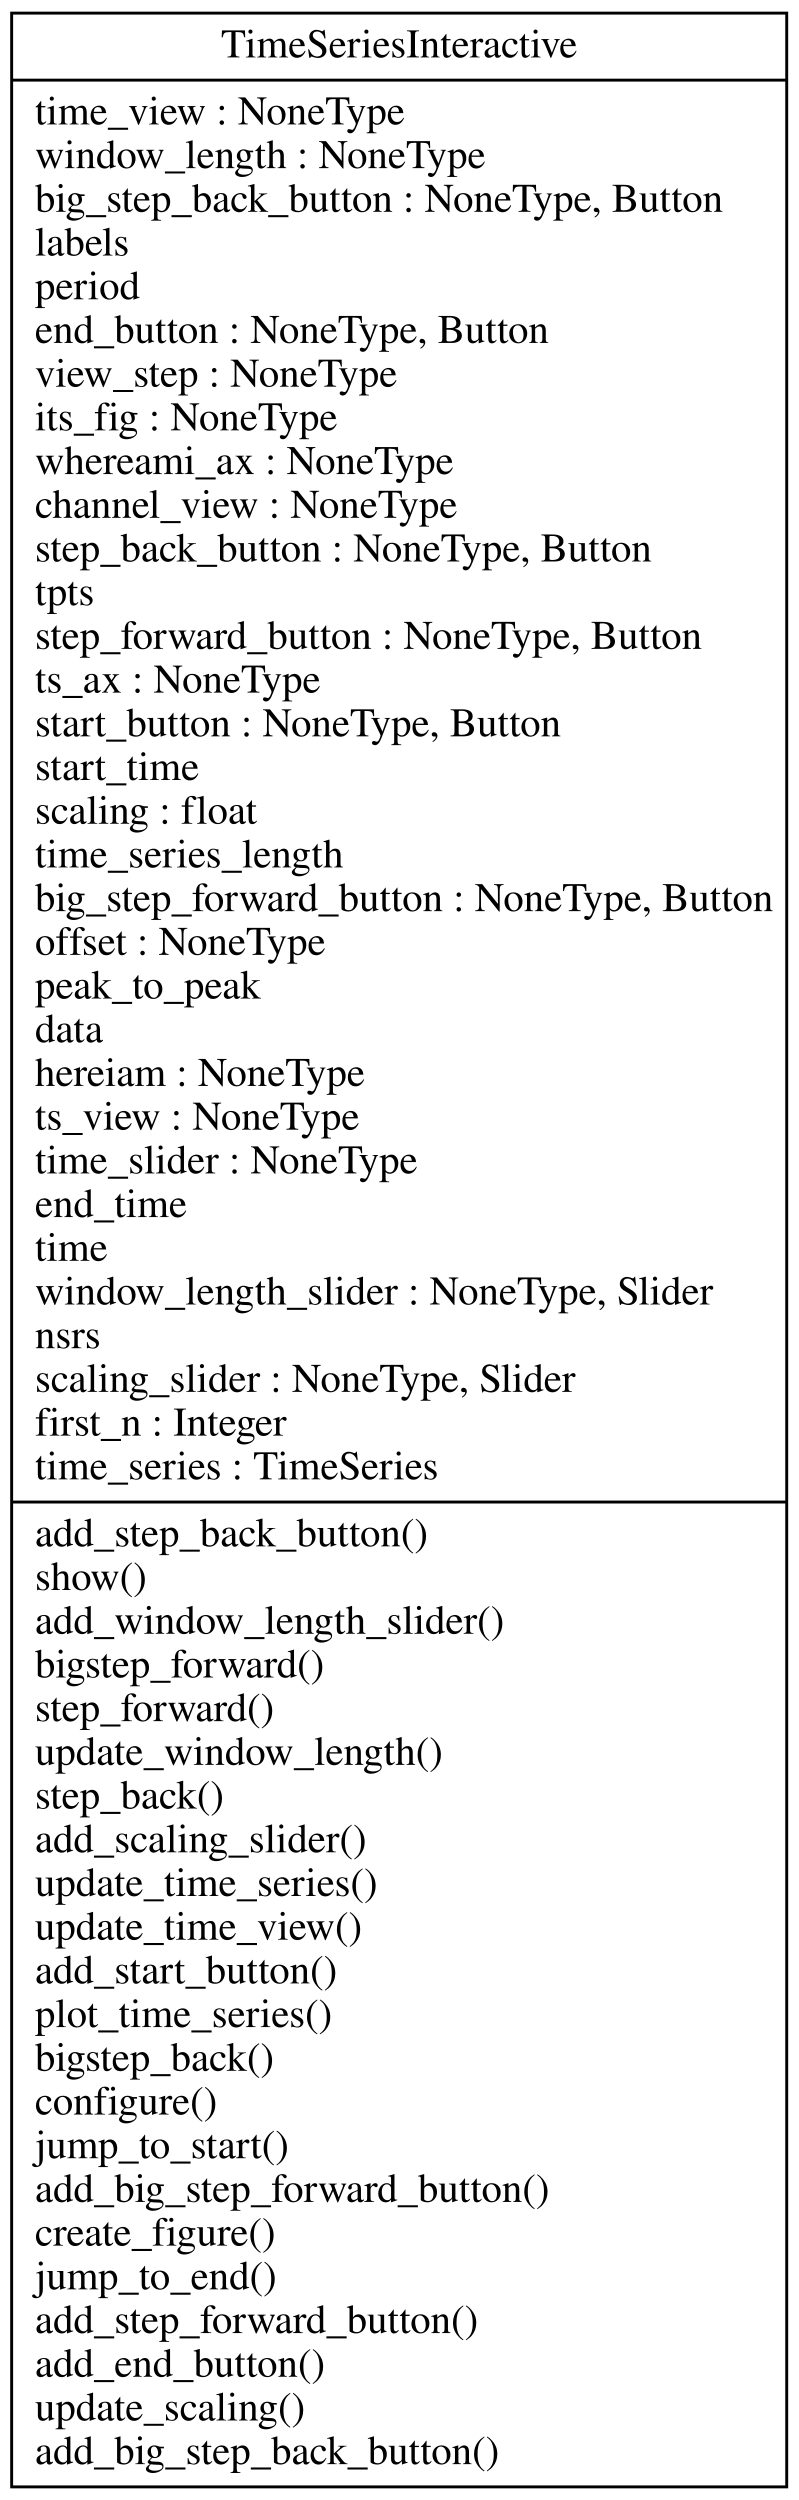
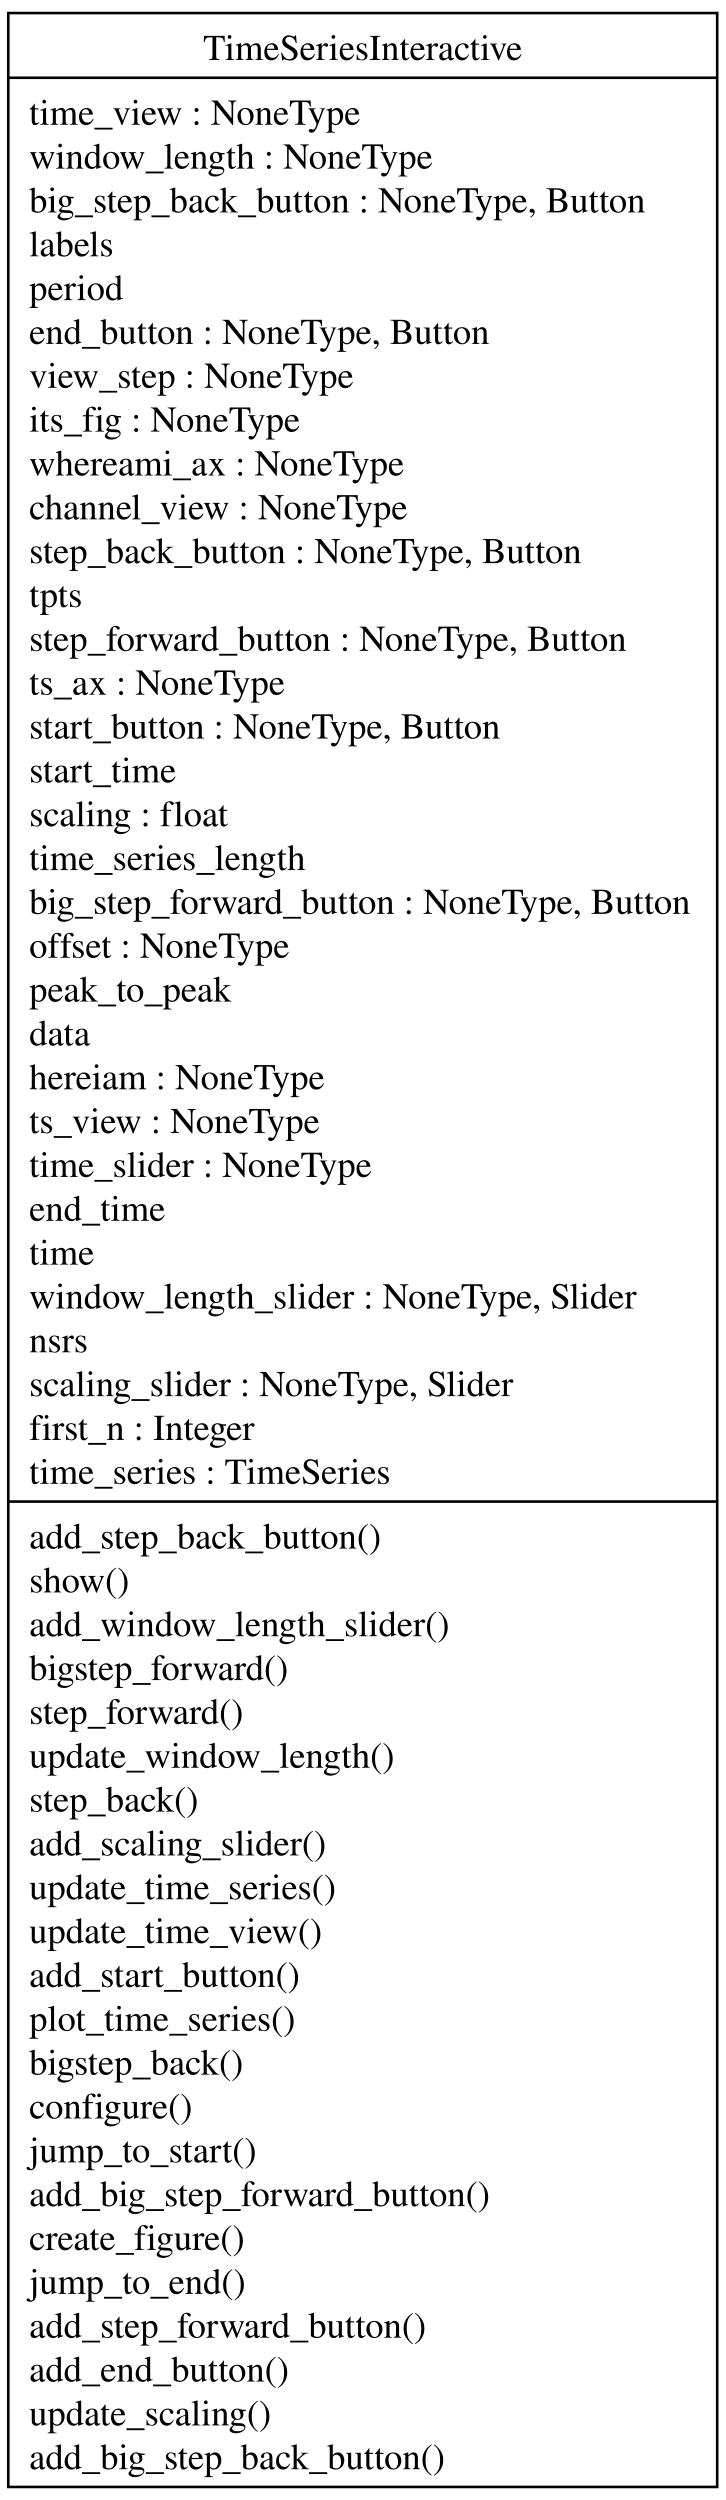
- <svg xmlns="http://www.w3.org/2000/svg" width="274pt" height="858pt" viewBox="0.00 0.00 274.00 858.00">
-   <g id="graph1" class="graph" transform="scale(1 1) rotate(0) translate(4 854)">
-     <polygon fill="white" stroke="white" points="-4,5 -4,-854 271,-854 271,5 -4,5" />
+ <svg xmlns="http://www.w3.org/2000/svg" width="278pt" height="958pt" viewBox="0.00 0.00 278.00 958.00">
+   <g id="graph1" class="graph" transform="scale(1 1) rotate(0) translate(4 954)">
+     <polygon fill="white" stroke="white" points="-4,5 -4,-954 275,-954 275,5 -4,5" />
    <g id="node1" class="node">
-       <polygon fill="none" stroke="black" points="0,-0.5 0,-849.5 266,-849.5 266,-0.5 0,-0.5" />
-       <text text-anchor="middle" x="133" y="-834.3" font-family="Times,serif" font-size="14.00">TimeSeriesInteractive</text>
-       <polyline fill="none" stroke="black" points="0,-826.5 266,-826.5 " />
-       <text text-anchor="start" x="8" y="-811.3" font-family="Times,serif" font-size="14.00">time_view : NoneType</text>
-       <text text-anchor="start" x="8" y="-796.3" font-family="Times,serif" font-size="14.00">window_length : NoneType</text>
-       <text text-anchor="start" x="8" y="-781.3" font-family="Times,serif" font-size="14.00">big_step_back_button : NoneType, Button</text>
-       <text text-anchor="start" x="8" y="-766.3" font-family="Times,serif" font-size="14.00">labels</text>
-       <text text-anchor="start" x="8" y="-751.3" font-family="Times,serif" font-size="14.00">period</text>
-       <text text-anchor="start" x="8" y="-736.3" font-family="Times,serif" font-size="14.00">end_button : NoneType, Button</text>
-       <text text-anchor="start" x="8" y="-721.3" font-family="Times,serif" font-size="14.00">view_step : NoneType</text>
-       <text text-anchor="start" x="8" y="-706.3" font-family="Times,serif" font-size="14.00">its_fig : NoneType</text>
-       <text text-anchor="start" x="8" y="-691.3" font-family="Times,serif" font-size="14.00">whereami_ax : NoneType</text>
-       <text text-anchor="start" x="8" y="-676.3" font-family="Times,serif" font-size="14.00">channel_view : NoneType</text>
-       <text text-anchor="start" x="8" y="-661.3" font-family="Times,serif" font-size="14.00">step_back_button : NoneType, Button</text>
-       <text text-anchor="start" x="8" y="-646.3" font-family="Times,serif" font-size="14.00">tpts</text>
-       <text text-anchor="start" x="8" y="-631.3" font-family="Times,serif" font-size="14.00">step_forward_button : NoneType, Button</text>
-       <text text-anchor="start" x="8" y="-616.3" font-family="Times,serif" font-size="14.00">ts_ax : NoneType</text>
-       <text text-anchor="start" x="8" y="-601.3" font-family="Times,serif" font-size="14.00">start_button : NoneType, Button</text>
-       <text text-anchor="start" x="8" y="-586.3" font-family="Times,serif" font-size="14.00">start_time</text>
-       <text text-anchor="start" x="8" y="-571.3" font-family="Times,serif" font-size="14.00">scaling : float</text>
-       <text text-anchor="start" x="8" y="-556.3" font-family="Times,serif" font-size="14.00">time_series_length</text>
-       <text text-anchor="start" x="8" y="-541.3" font-family="Times,serif" font-size="14.00">big_step_forward_button : NoneType, Button</text>
-       <text text-anchor="start" x="8" y="-526.3" font-family="Times,serif" font-size="14.00">offset : NoneType</text>
-       <text text-anchor="start" x="8" y="-511.3" font-family="Times,serif" font-size="14.00">peak_to_peak</text>
-       <text text-anchor="start" x="8" y="-496.3" font-family="Times,serif" font-size="14.00">data</text>
-       <text text-anchor="start" x="8" y="-481.3" font-family="Times,serif" font-size="14.00">hereiam : NoneType</text>
-       <text text-anchor="start" x="8" y="-466.3" font-family="Times,serif" font-size="14.00">ts_view : NoneType</text>
-       <text text-anchor="start" x="8" y="-451.3" font-family="Times,serif" font-size="14.00">time_slider : NoneType</text>
-       <text text-anchor="start" x="8" y="-436.3" font-family="Times,serif" font-size="14.00">end_time</text>
-       <text text-anchor="start" x="8" y="-421.3" font-family="Times,serif" font-size="14.00">time</text>
-       <text text-anchor="start" x="8" y="-406.3" font-family="Times,serif" font-size="14.00">window_length_slider : NoneType, Slider</text>
-       <text text-anchor="start" x="8" y="-391.3" font-family="Times,serif" font-size="14.00">nsrs</text>
-       <text text-anchor="start" x="8" y="-376.3" font-family="Times,serif" font-size="14.00">scaling_slider : NoneType, Slider</text>
-       <text text-anchor="start" x="8" y="-361.3" font-family="Times,serif" font-size="14.00">first_n : Integer</text>
-       <text text-anchor="start" x="8" y="-346.3" font-family="Times,serif" font-size="14.00">time_series : TimeSeries</text>
-       <polyline fill="none" stroke="black" points="0,-338.5 266,-338.5 " />
-       <text text-anchor="start" x="8" y="-323.3" font-family="Times,serif" font-size="14.00">add_step_back_button()</text>
-       <text text-anchor="start" x="8" y="-308.3" font-family="Times,serif" font-size="14.00">show()</text>
-       <text text-anchor="start" x="8" y="-293.3" font-family="Times,serif" font-size="14.00">add_window_length_slider()</text>
-       <text text-anchor="start" x="8" y="-278.3" font-family="Times,serif" font-size="14.00">bigstep_forward()</text>
-       <text text-anchor="start" x="8" y="-263.3" font-family="Times,serif" font-size="14.00">step_forward()</text>
-       <text text-anchor="start" x="8" y="-248.3" font-family="Times,serif" font-size="14.00">update_window_length()</text>
-       <text text-anchor="start" x="8" y="-233.3" font-family="Times,serif" font-size="14.00">step_back()</text>
-       <text text-anchor="start" x="8" y="-218.3" font-family="Times,serif" font-size="14.00">add_scaling_slider()</text>
-       <text text-anchor="start" x="8" y="-203.3" font-family="Times,serif" font-size="14.00">update_time_series()</text>
-       <text text-anchor="start" x="8" y="-188.3" font-family="Times,serif" font-size="14.00">update_time_view()</text>
-       <text text-anchor="start" x="8" y="-173.3" font-family="Times,serif" font-size="14.00">add_start_button()</text>
-       <text text-anchor="start" x="8" y="-158.3" font-family="Times,serif" font-size="14.00">plot_time_series()</text>
-       <text text-anchor="start" x="8" y="-143.3" font-family="Times,serif" font-size="14.00">bigstep_back()</text>
-       <text text-anchor="start" x="8" y="-128.3" font-family="Times,serif" font-size="14.00">configure()</text>
-       <text text-anchor="start" x="8" y="-113.3" font-family="Times,serif" font-size="14.00">jump_to_start()</text>
-       <text text-anchor="start" x="8" y="-98.3" font-family="Times,serif" font-size="14.00">add_big_step_forward_button()</text>
-       <text text-anchor="start" x="8" y="-83.3" font-family="Times,serif" font-size="14.00">create_figure()</text>
-       <text text-anchor="start" x="8" y="-68.3" font-family="Times,serif" font-size="14.00">jump_to_end()</text>
-       <text text-anchor="start" x="8" y="-53.3" font-family="Times,serif" font-size="14.00">add_step_forward_button()</text>
-       <text text-anchor="start" x="8" y="-38.3" font-family="Times,serif" font-size="14.00">add_end_button()</text>
-       <text text-anchor="start" x="8" y="-23.3" font-family="Times,serif" font-size="14.00">update_scaling()</text>
-       <text text-anchor="start" x="8" y="-8.3" font-family="Times,serif" font-size="14.00">add_big_step_back_button()</text>
+       <polygon fill="none" stroke="black" points="-0.825,-1 -0.825,-949 270.825,-949 270.825,-1 -0.825,-1" />
+       <text text-anchor="middle" x="135" y="-931" font-family="Times,serif" font-size="14.00">TimeSeriesInteractive</text>
+       <polyline fill="none" stroke="black" points="-0.825,-924.2 270.825,-924.2 " />
+       <text text-anchor="start" x="7.175" y="-906.2" font-family="Times,serif" font-size="14.00">time_view : NoneType</text>
+       <text text-anchor="start" x="7.175" y="-889.4" font-family="Times,serif" font-size="14.00">window_length : NoneType</text>
+       <text text-anchor="start" x="7.175" y="-872.6" font-family="Times,serif" font-size="14.00">big_step_back_button : NoneType, Button</text>
+       <text text-anchor="start" x="7.175" y="-855.8" font-family="Times,serif" font-size="14.00">labels</text>
+       <text text-anchor="start" x="7.175" y="-839" font-family="Times,serif" font-size="14.00">period</text>
+       <text text-anchor="start" x="7.175" y="-822.2" font-family="Times,serif" font-size="14.00">end_button : NoneType, Button</text>
+       <text text-anchor="start" x="7.175" y="-805.4" font-family="Times,serif" font-size="14.00">view_step : NoneType</text>
+       <text text-anchor="start" x="7.175" y="-788.6" font-family="Times,serif" font-size="14.00">its_fig : NoneType</text>
+       <text text-anchor="start" x="7.175" y="-771.8" font-family="Times,serif" font-size="14.00">whereami_ax : NoneType</text>
+       <text text-anchor="start" x="7.175" y="-755" font-family="Times,serif" font-size="14.00">channel_view : NoneType</text>
+       <text text-anchor="start" x="7.175" y="-738.2" font-family="Times,serif" font-size="14.00">step_back_button : NoneType, Button</text>
+       <text text-anchor="start" x="7.175" y="-721.4" font-family="Times,serif" font-size="14.00">tpts</text>
+       <text text-anchor="start" x="7.175" y="-704.6" font-family="Times,serif" font-size="14.00">step_forward_button : NoneType, Button</text>
+       <text text-anchor="start" x="7.175" y="-687.8" font-family="Times,serif" font-size="14.00">ts_ax : NoneType</text>
+       <text text-anchor="start" x="7.175" y="-671" font-family="Times,serif" font-size="14.00">start_button : NoneType, Button</text>
+       <text text-anchor="start" x="7.175" y="-654.2" font-family="Times,serif" font-size="14.00">start_time</text>
+       <text text-anchor="start" x="7.175" y="-637.4" font-family="Times,serif" font-size="14.00">scaling : float</text>
+       <text text-anchor="start" x="7.175" y="-620.6" font-family="Times,serif" font-size="14.00">time_series_length</text>
+       <text text-anchor="start" x="7.175" y="-603.8" font-family="Times,serif" font-size="14.00">big_step_forward_button : NoneType, Button</text>
+       <text text-anchor="start" x="7.175" y="-587" font-family="Times,serif" font-size="14.00">offset : NoneType</text>
+       <text text-anchor="start" x="7.175" y="-570.2" font-family="Times,serif" font-size="14.00">peak_to_peak</text>
+       <text text-anchor="start" x="7.175" y="-553.4" font-family="Times,serif" font-size="14.00">data</text>
+       <text text-anchor="start" x="7.175" y="-536.6" font-family="Times,serif" font-size="14.00">hereiam : NoneType</text>
+       <text text-anchor="start" x="7.175" y="-519.8" font-family="Times,serif" font-size="14.00">ts_view : NoneType</text>
+       <text text-anchor="start" x="7.175" y="-503" font-family="Times,serif" font-size="14.00">time_slider : NoneType</text>
+       <text text-anchor="start" x="7.175" y="-486.2" font-family="Times,serif" font-size="14.00">end_time</text>
+       <text text-anchor="start" x="7.175" y="-469.4" font-family="Times,serif" font-size="14.00">time</text>
+       <text text-anchor="start" x="7.175" y="-452.6" font-family="Times,serif" font-size="14.00">window_length_slider : NoneType, Slider</text>
+       <text text-anchor="start" x="7.175" y="-435.8" font-family="Times,serif" font-size="14.00">nsrs</text>
+       <text text-anchor="start" x="7.175" y="-419" font-family="Times,serif" font-size="14.00">scaling_slider : NoneType, Slider</text>
+       <text text-anchor="start" x="7.175" y="-402.2" font-family="Times,serif" font-size="14.00">first_n : Integer</text>
+       <text text-anchor="start" x="7.175" y="-385.4" font-family="Times,serif" font-size="14.00">time_series : TimeSeries</text>
+       <polyline fill="none" stroke="black" points="-0.825,-378.6 270.825,-378.6 " />
+       <text text-anchor="start" x="7.175" y="-360.6" font-family="Times,serif" font-size="14.00">add_step_back_button()</text>
+       <text text-anchor="start" x="7.175" y="-343.8" font-family="Times,serif" font-size="14.00">show()</text>
+       <text text-anchor="start" x="7.175" y="-327" font-family="Times,serif" font-size="14.00">add_window_length_slider()</text>
+       <text text-anchor="start" x="7.175" y="-310.2" font-family="Times,serif" font-size="14.00">bigstep_forward()</text>
+       <text text-anchor="start" x="7.175" y="-293.4" font-family="Times,serif" font-size="14.00">step_forward()</text>
+       <text text-anchor="start" x="7.175" y="-276.6" font-family="Times,serif" font-size="14.00">update_window_length()</text>
+       <text text-anchor="start" x="7.175" y="-259.8" font-family="Times,serif" font-size="14.00">step_back()</text>
+       <text text-anchor="start" x="7.175" y="-243" font-family="Times,serif" font-size="14.00">add_scaling_slider()</text>
+       <text text-anchor="start" x="7.175" y="-226.2" font-family="Times,serif" font-size="14.00">update_time_series()</text>
+       <text text-anchor="start" x="7.175" y="-209.4" font-family="Times,serif" font-size="14.00">update_time_view()</text>
+       <text text-anchor="start" x="7.175" y="-192.6" font-family="Times,serif" font-size="14.00">add_start_button()</text>
+       <text text-anchor="start" x="7.175" y="-175.8" font-family="Times,serif" font-size="14.00">plot_time_series()</text>
+       <text text-anchor="start" x="7.175" y="-159" font-family="Times,serif" font-size="14.00">bigstep_back()</text>
+       <text text-anchor="start" x="7.175" y="-142.2" font-family="Times,serif" font-size="14.00">configure()</text>
+       <text text-anchor="start" x="7.175" y="-125.4" font-family="Times,serif" font-size="14.00">jump_to_start()</text>
+       <text text-anchor="start" x="7.175" y="-108.6" font-family="Times,serif" font-size="14.00">add_big_step_forward_button()</text>
+       <text text-anchor="start" x="7.175" y="-91.8" font-family="Times,serif" font-size="14.00">create_figure()</text>
+       <text text-anchor="start" x="7.175" y="-75" font-family="Times,serif" font-size="14.00">jump_to_end()</text>
+       <text text-anchor="start" x="7.175" y="-58.2" font-family="Times,serif" font-size="14.00">add_step_forward_button()</text>
+       <text text-anchor="start" x="7.175" y="-41.4" font-family="Times,serif" font-size="14.00">add_end_button()</text>
+       <text text-anchor="start" x="7.175" y="-24.6" font-family="Times,serif" font-size="14.00">update_scaling()</text>
+       <text text-anchor="start" x="7.175" y="-7.8" font-family="Times,serif" font-size="14.00">add_big_step_back_button()</text>
    </g>
  </g>
</svg>
